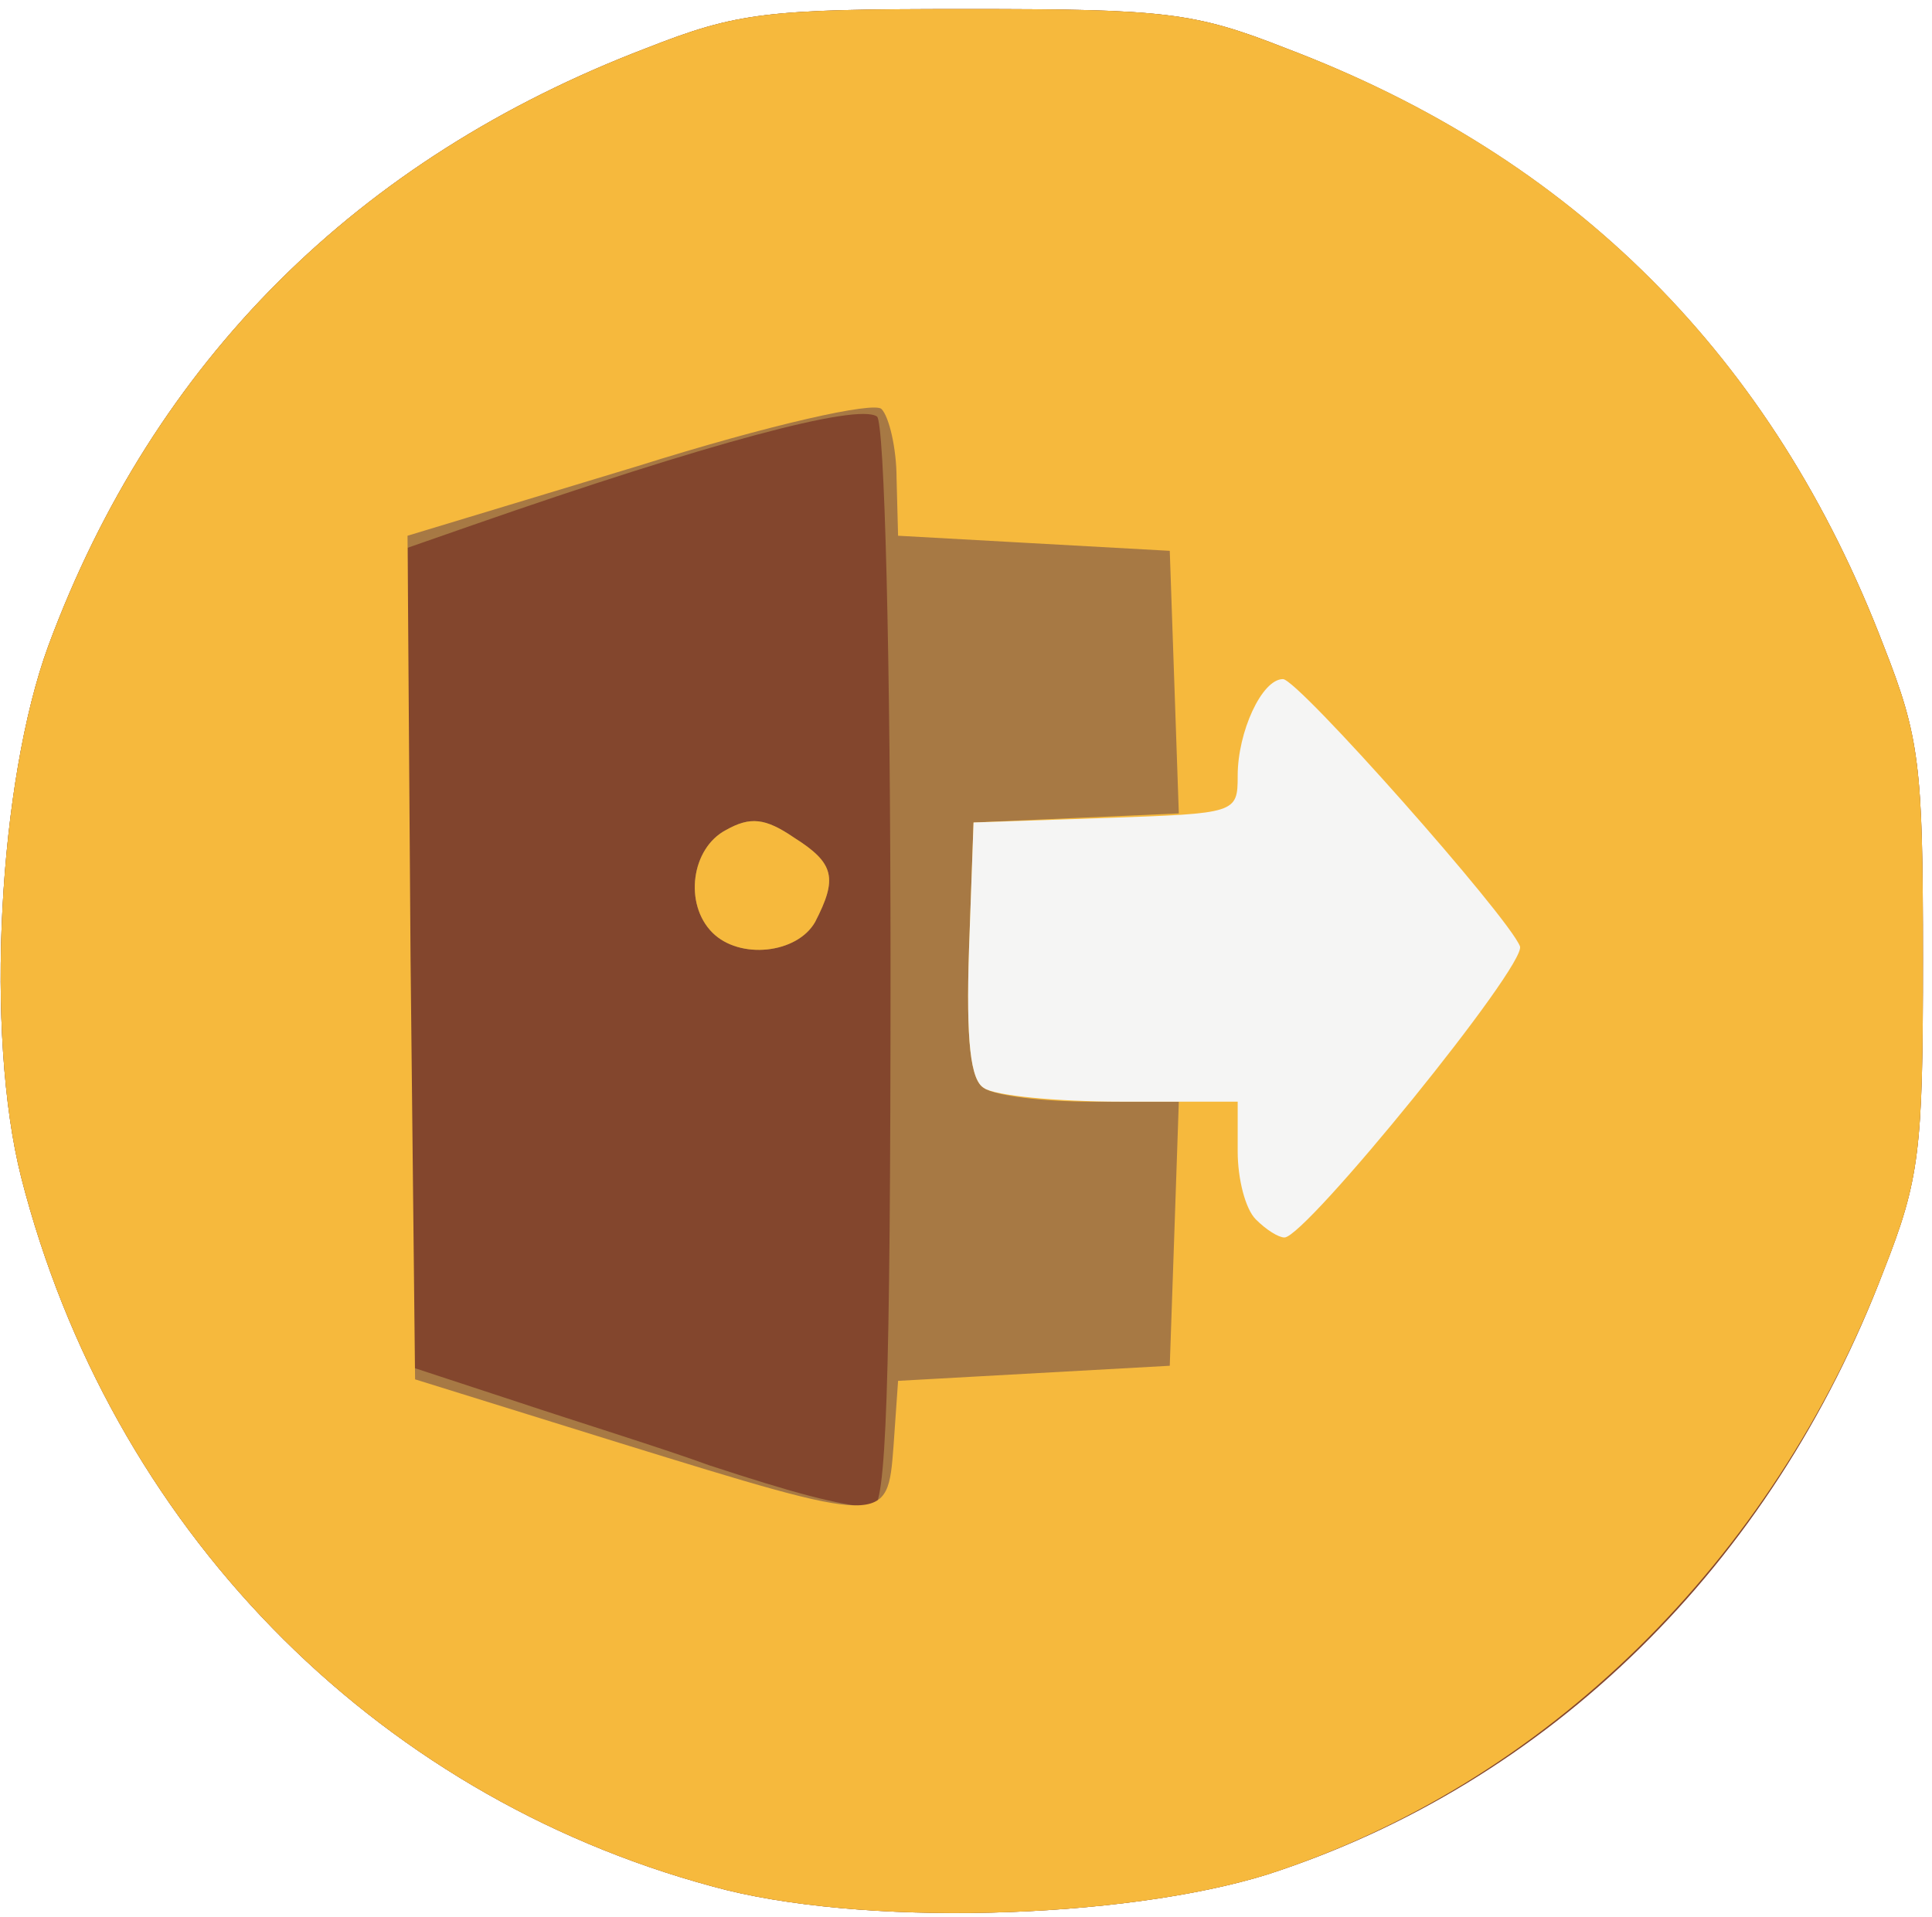
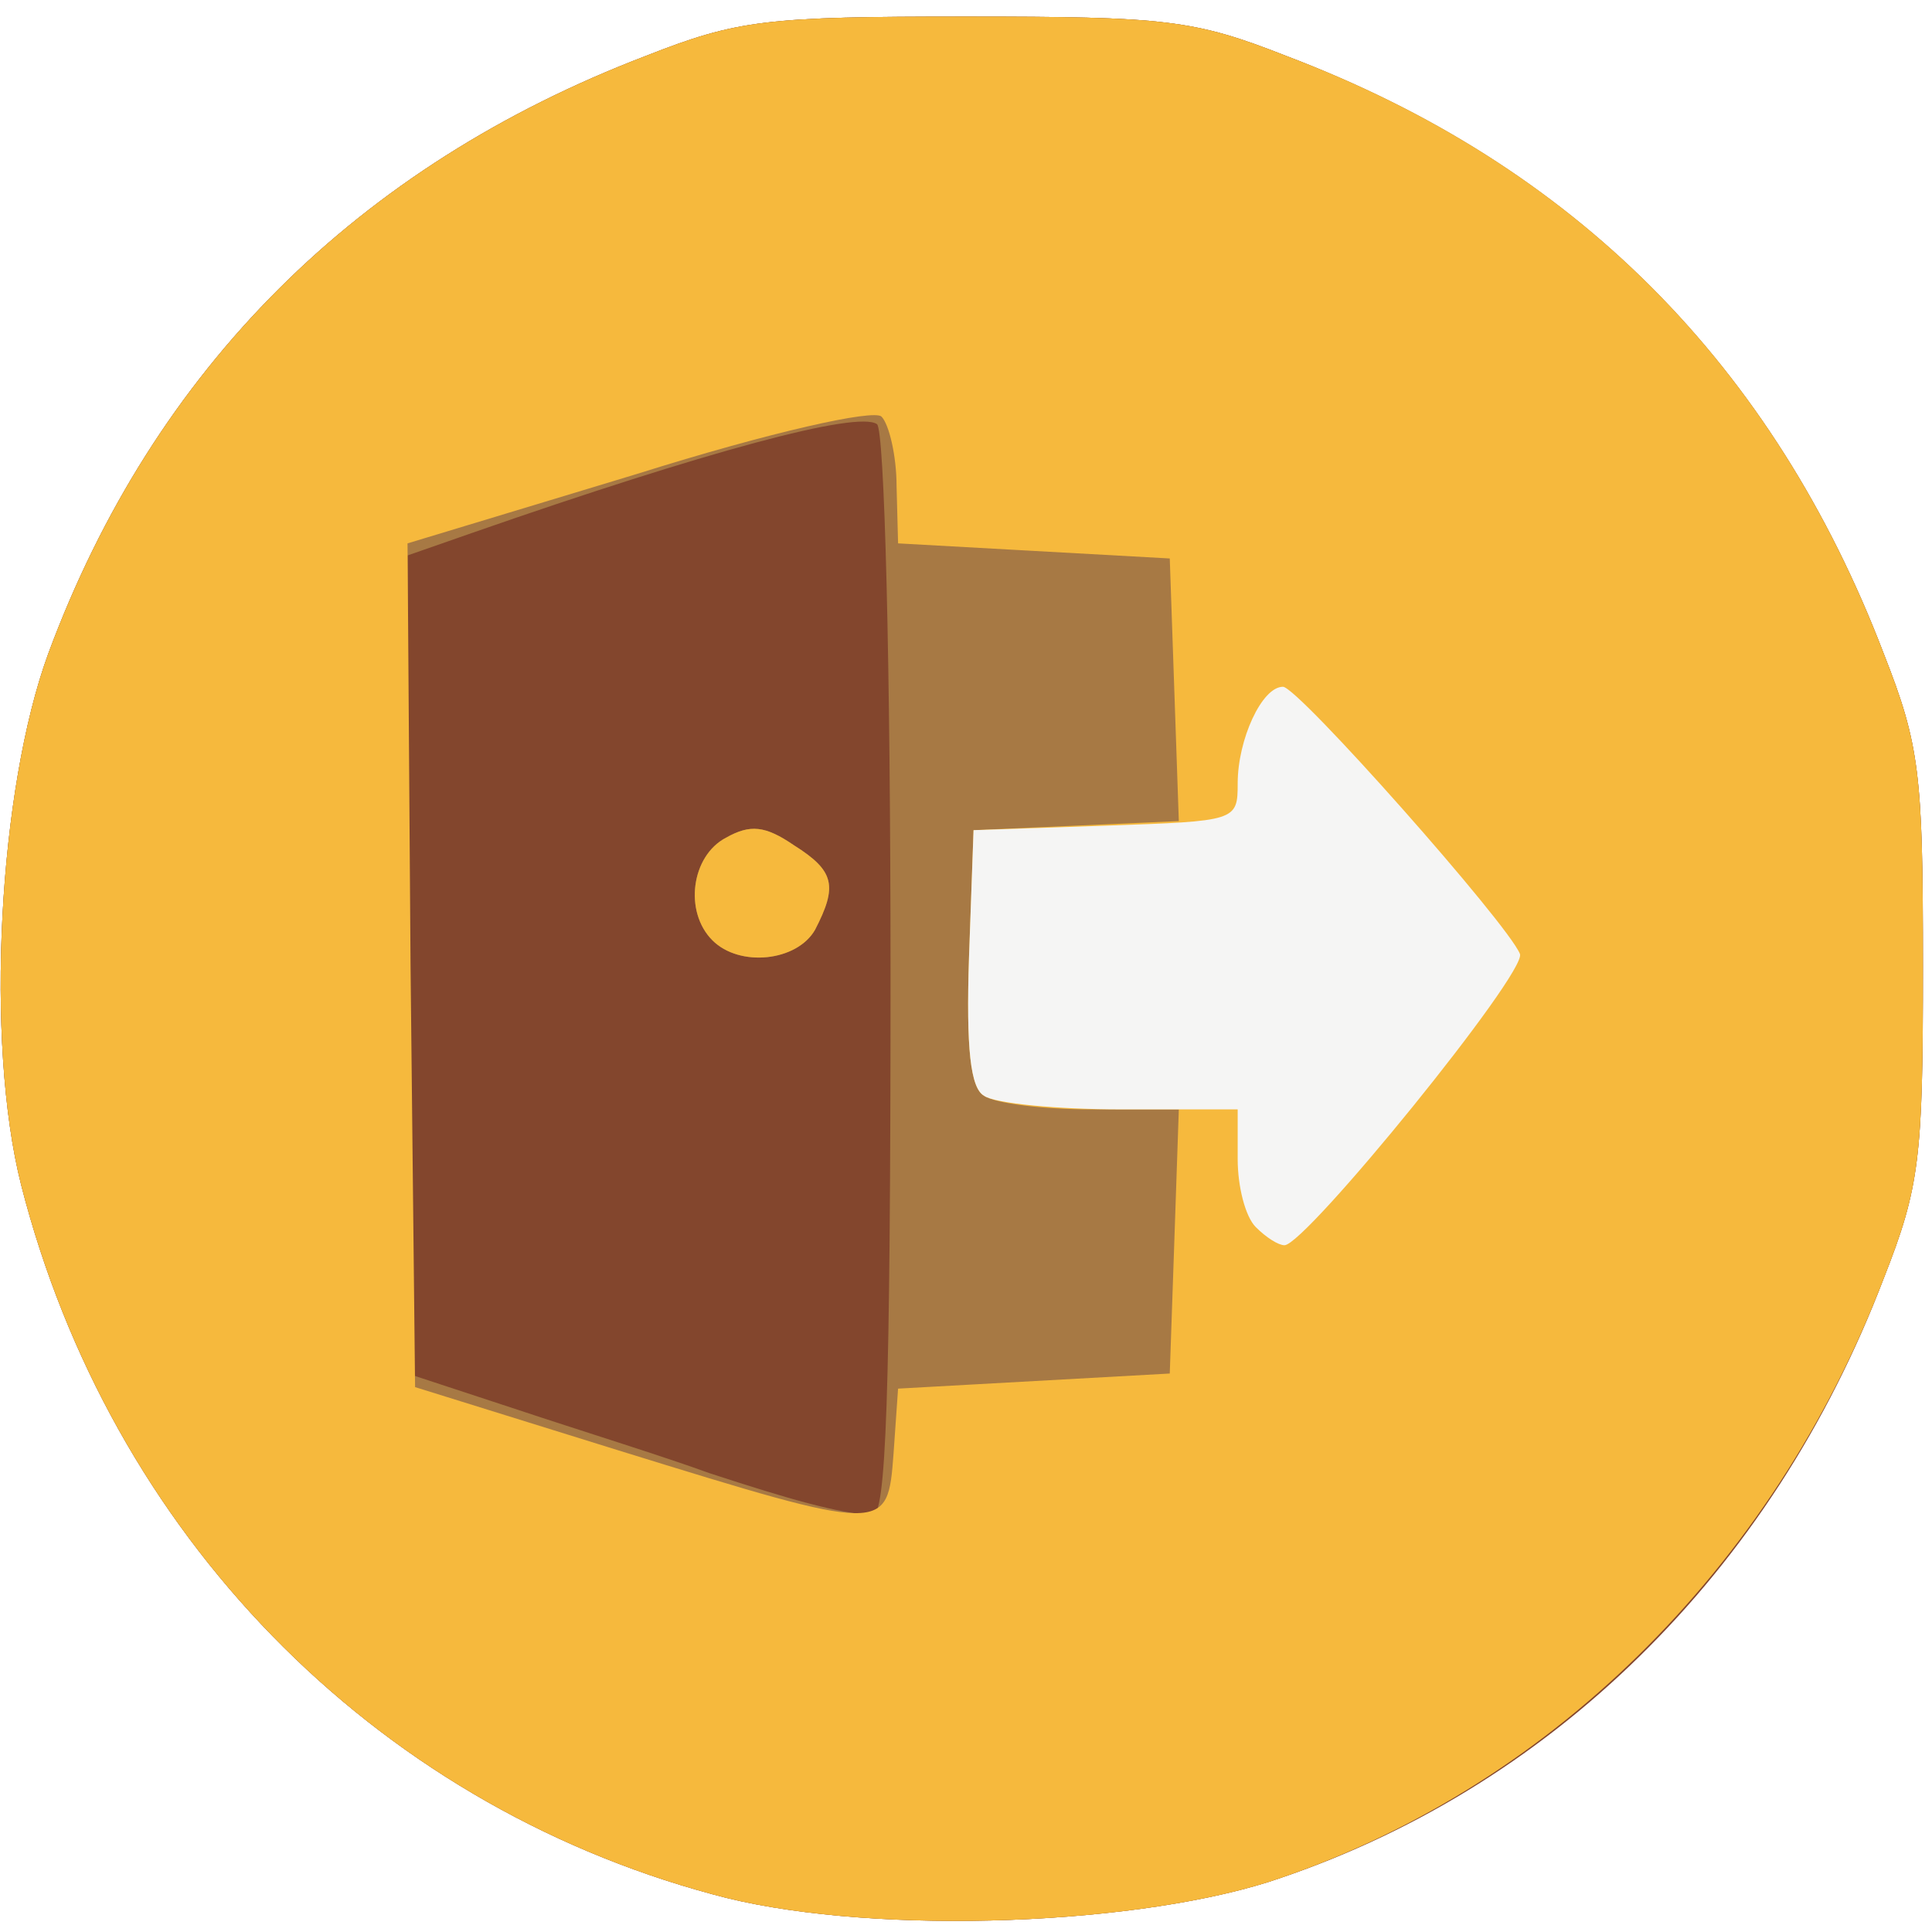
- <svg xmlns="http://www.w3.org/2000/svg" version="1.0" width="128px" height="127px" viewBox="0 0 1280 1270" preserveAspectRatio="xMidYMid meet">
+ <svg xmlns="http://www.w3.org/2000/svg" version="1.0" width="50px" height="50px" viewBox="0 0 1280 1270" preserveAspectRatio="xMidYMid meet">
  <g id="layer101" fill="#83462d" stroke="none">
    <path d="M472 1250 c-226 -61 -399 -239 -458 -470 -24 -95 -15 -262 18 -352 70 -189 205 -323 396 -396 61 -24 80 -26 212 -26 132 0 151 2 212 26 191 73 323 205 396 396 24 61 26 80 26 207 0 127 -2 146 -26 207 -74 195 -222 340 -408 400 -96 30 -271 35 -368 8z" />
  </g>
  <g id="layer102" fill="#a77944" stroke="none">
    <path d="M472 1250 c-226 -61 -399 -239 -458 -470 -24 -95 -15 -262 18 -352 70 -189 205 -323 396 -396 61 -24 80 -26 212 -26 132 0 151 2 212 26 191 72 323 205 396 396 24 61 26 80 26 207 0 127 -2 146 -26 207 -74 193 -224 340 -408 400 -96 30 -271 35 -368 8z m118 -609 c0 -208 -4 -362 -9 -365 -13 -9 -113 18 -268 72 l-43 15 0 271 0 271 73 24 c39 13 97 31 127 42 55 18 84 26 108 28 9 1 12 -77 12 -358z" />
    <path d="M472 618 c-19 -19 -14 -56 9 -68 16 -9 26 -8 45 5 27 17 29 27 14 56 -12 21 -50 25 -68 7z" />
  </g>
  <g id="layer103" fill="#f6b93d" stroke="none">
    <path d="M472 1250 c-226 -61 -399 -239 -458 -470 -24 -95 -15 -262 18 -352 70 -189 205 -323 396 -396 61 -24 80 -26 212 -26 132 0 151 2 212 26 191 72 323 205 396 396 24 61 26 80 26 207 0 127 -2 146 -26 207 -74 193 -224 340 -408 400 -96 30 -271 35 -368 8z m120 -292 l3 -43 90 -5 90 -5 3 -87 3 -88 -58 0 c-32 0 -64 -4 -71 -9 -9 -5 -12 -31 -10 -92 l3 -84 68 -3 68 -3 -3 -87 -3 -87 -90 -5 -90 -5 -1 -38 c0 -20 -5 -41 -10 -46 -5 -5 -73 10 -162 38 l-152 46 2 280 3 279 135 42 c178 55 178 55 182 2z" />
    <path d="M472 618 c-19 -19 -14 -56 9 -68 16 -9 26 -8 45 5 27 17 29 27 14 56 -12 21 -50 25 -68 7z" />
  </g>
  <g id="layer104" fill="#f5f5f4" stroke="none">
    <path d="M832 808 c-7 -7 -12 -27 -12 -45 l0 -33 -77 0 c-43 0 -84 -4 -91 -9 -9 -5 -12 -31 -10 -92 l3 -84 88 -3 c86 -3 87 -3 87 -28 0 -29 16 -64 30 -64 10 0 149 157 157 177 5 12 -142 193 -156 193 -4 0 -12 -5 -19 -12z" />
  </g>
</svg>
